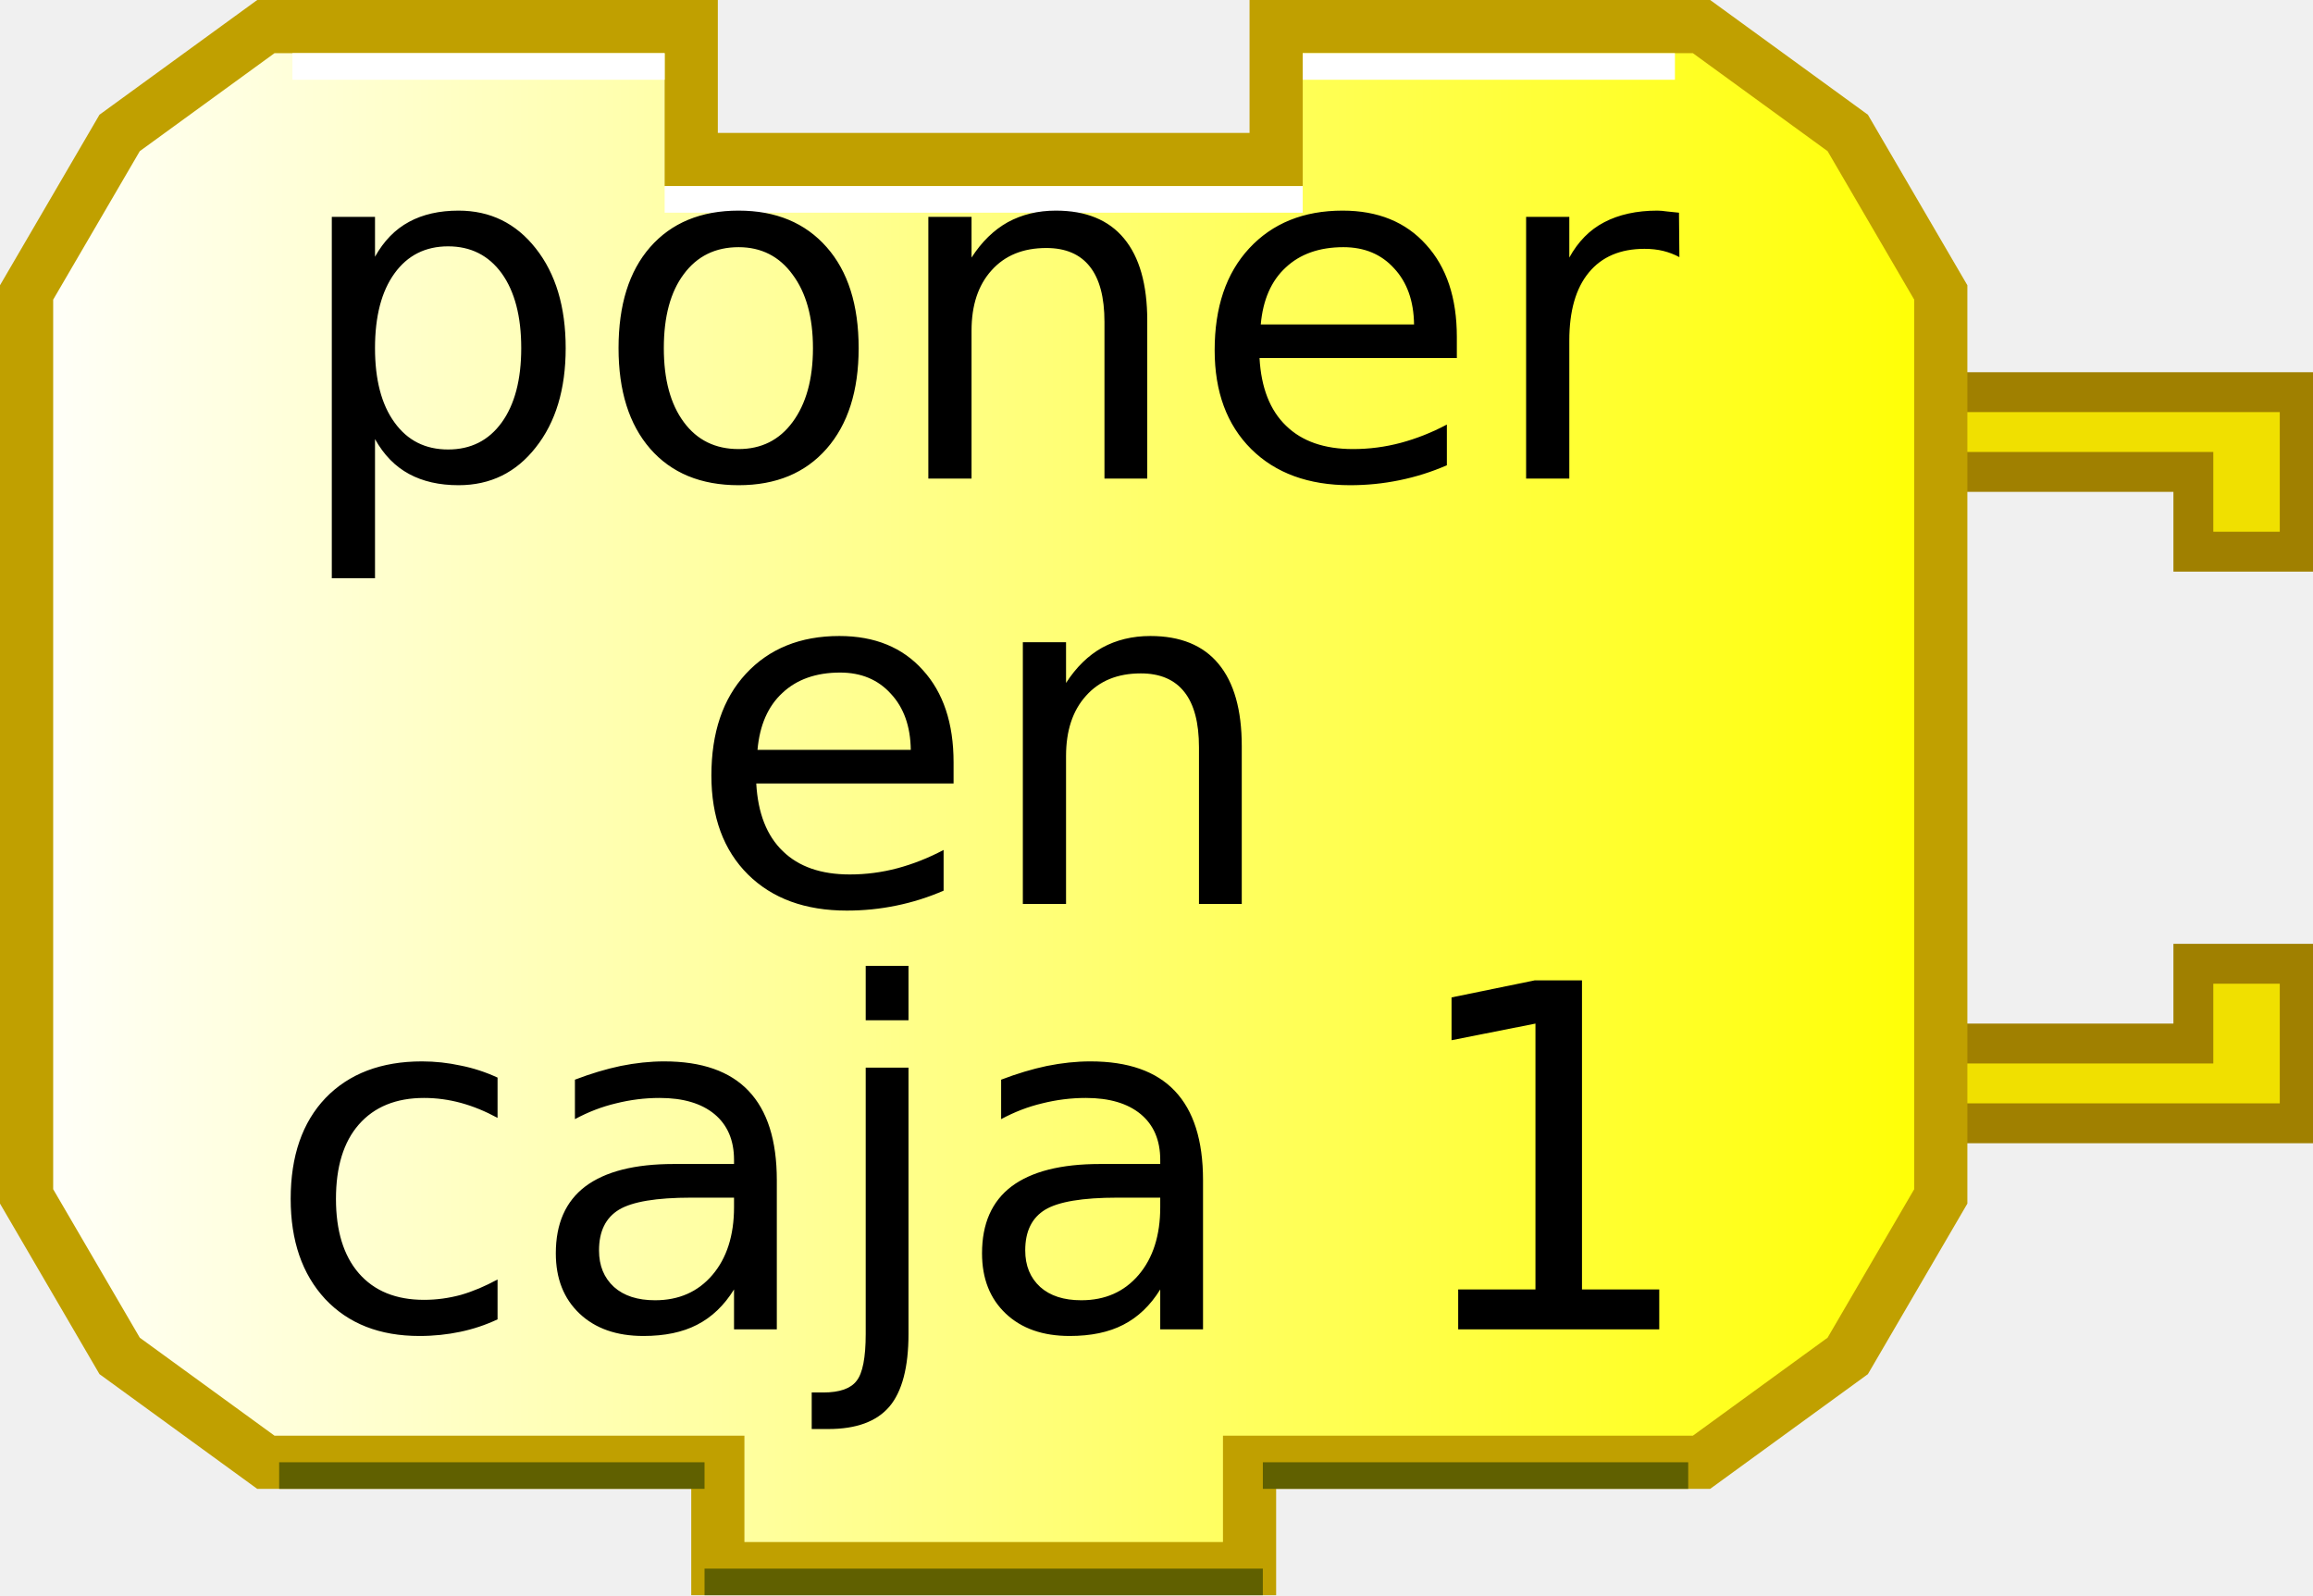
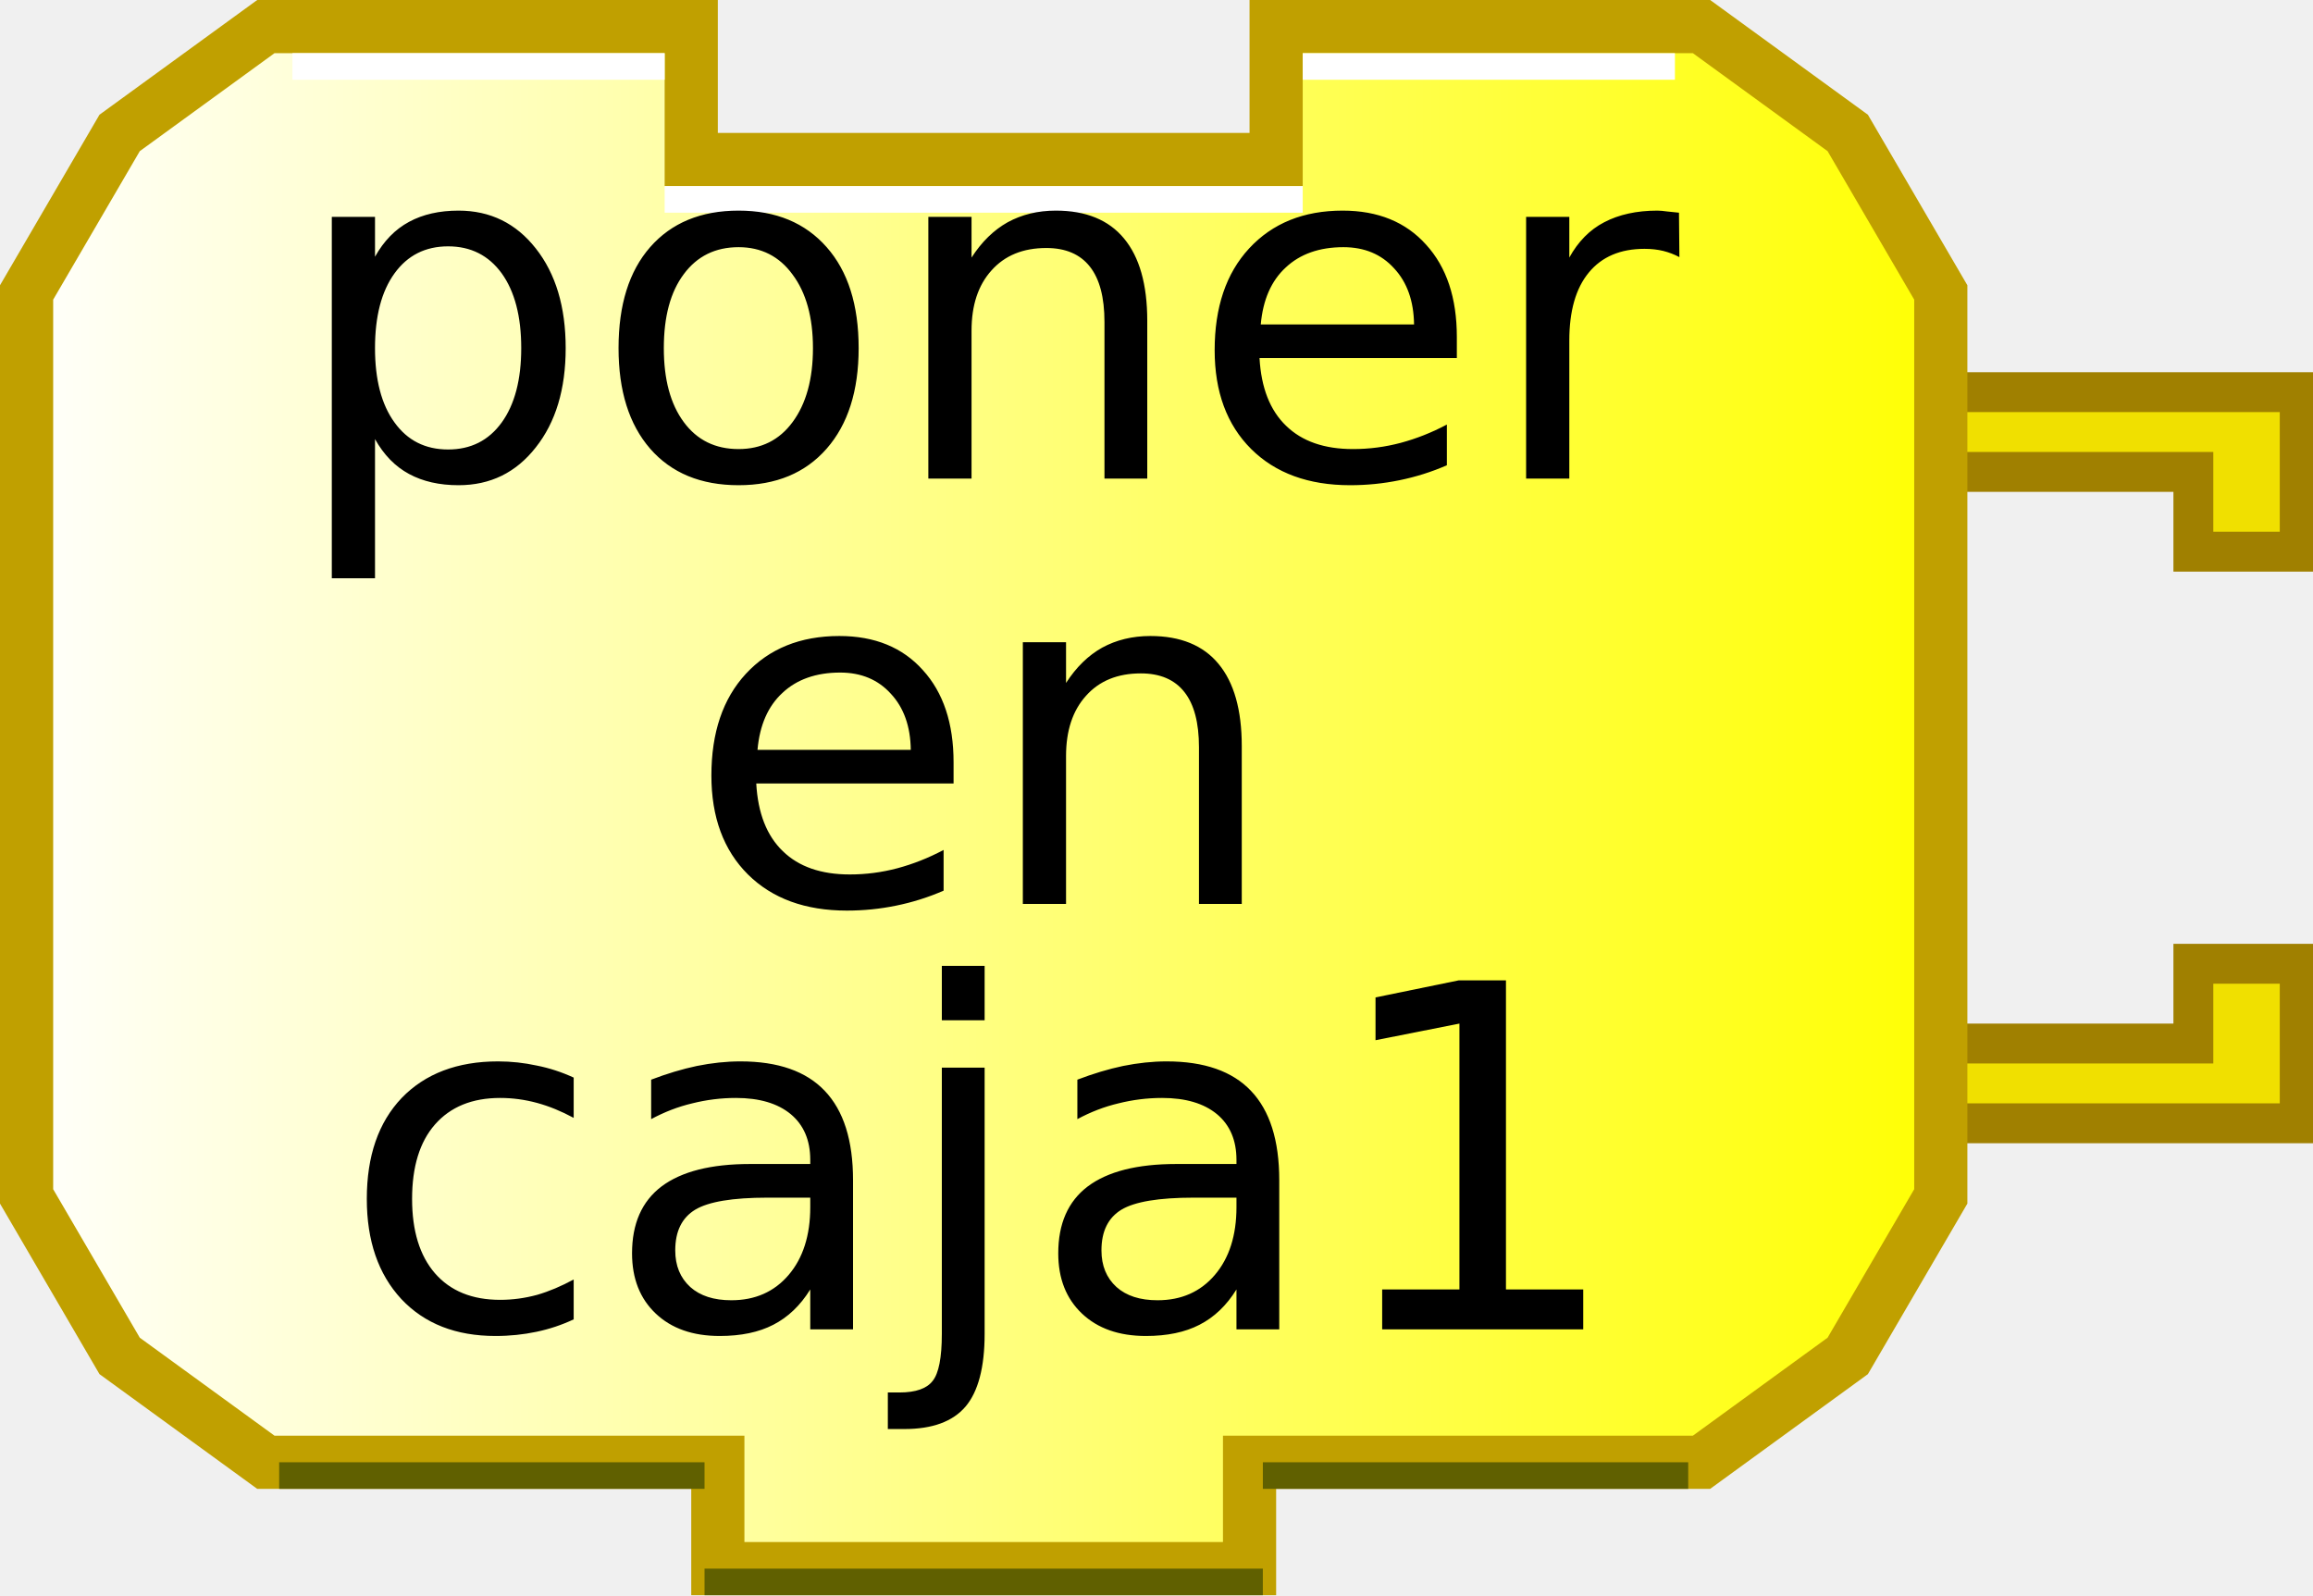
<svg xmlns="http://www.w3.org/2000/svg" xmlns:xlink="http://www.w3.org/1999/xlink" width="87" height="60" version="1.0">
  <defs>
    <linearGradient id="linearGradient3166">
      <stop style="stop-color:#ffffff;stop-opacity:1;" offset="0" id="stop3168" />
      <stop style="stop-color:#ffff00;stop-opacity:1;" offset="1" id="stop3170" />
    </linearGradient>
    <linearGradient xlink:href="#linearGradient3166" id="linearGradient3172" x1="0" y1="22" x2="74" y2="22" gradientUnits="userSpaceOnUse" />
  </defs>
  <g transform="translate(0,8.75)">
    <path d="M 70,6 L 86.5,6 L 86.5,12 L 82.5,12 L 82.5,9 L 72,9" style="fill:#f0e000;fill-opacity:1;stroke:#a08000;stroke-width:1.5;stroke-opacity:1" />
    <path d="M 70,33.5 L 86.5,33.5 L 86.5,27.5 L 82.5,27.5 L 82.5,30.5 L 72,30.5" style="fill:#f0e000;fill-opacity:1;stroke:#a08000;stroke-width:1.5;stroke-opacity:1" />
  </g>
  <path style="fill:url(#linearGradient3172);fill-opacity:1;stroke:#c0a000;stroke-width:2;stroke-opacity:1" d="M 48,1 C 64,1 64,1 64,1 L 69.5,5 L 73,11 L 73,45 L 69.5,51 L 64,55 L 47,55 L 47,55 L 47,59 L 27,59 L 27,55 L 10,55 L 4.5,51 L 1,45 L 1,11 L 4.5,5 L 10,1 L 26,1 L 26,6 L 48,6 L 48,1 z" />
  <path style="fill:none;stroke:#ffffff;stroke-width:1;stroke-opacity:1" d="M 49,2.5 L 63,2.5" />
  <path style="fill:none;stroke:#ffffff;stroke-width:1;stroke-opacity:1" d="M 11,2.5 L 25,2.5" />
  <path style="fill:none;stroke:#606000;stroke-width:1;stroke-opacity:1" d="M 10.5,55.5 L 26.5,55.5" />
  <path style="fill:none;stroke:#606000;stroke-width:1;stroke-opacity:1" d="M 47.5,55.5 L 63.5,55.5" />
  <path style="fill:none;stroke:#606000;stroke-width:1;stroke-opacity:1" d="M 26.5,59.5 L 47.5,59.5" />
  <path style="fill:none;stroke:#ffffff;stroke-width:1;stroke-opacity:1" d="M 25,7.5 L 49,7.5" />
  <text style="font-size:18px;text-anchor:middle;text-align:center;font-family:Bitstream Vera Sans">
    <tspan x="37" y="18" style="font-size:18px;">poner</tspan>
  </text>
  <text style="font-size:18px;text-anchor:middle;text-align:center;font-family:Bitstream Vera Sans">
    <tspan x="37" y="34" style="font-size:18px;">en</tspan>
  </text>
  <text style="font-size:18px;text-anchor:middle;text-align:center;font-family:Bitstream Vera Sans">
-     <tspan x="37" y="50" style="font-size:18px;">caja 1</tspan>
+     <tspan x="37" y="50" style="font-size:18px;">caja1</tspan>
  </text>
</svg>
